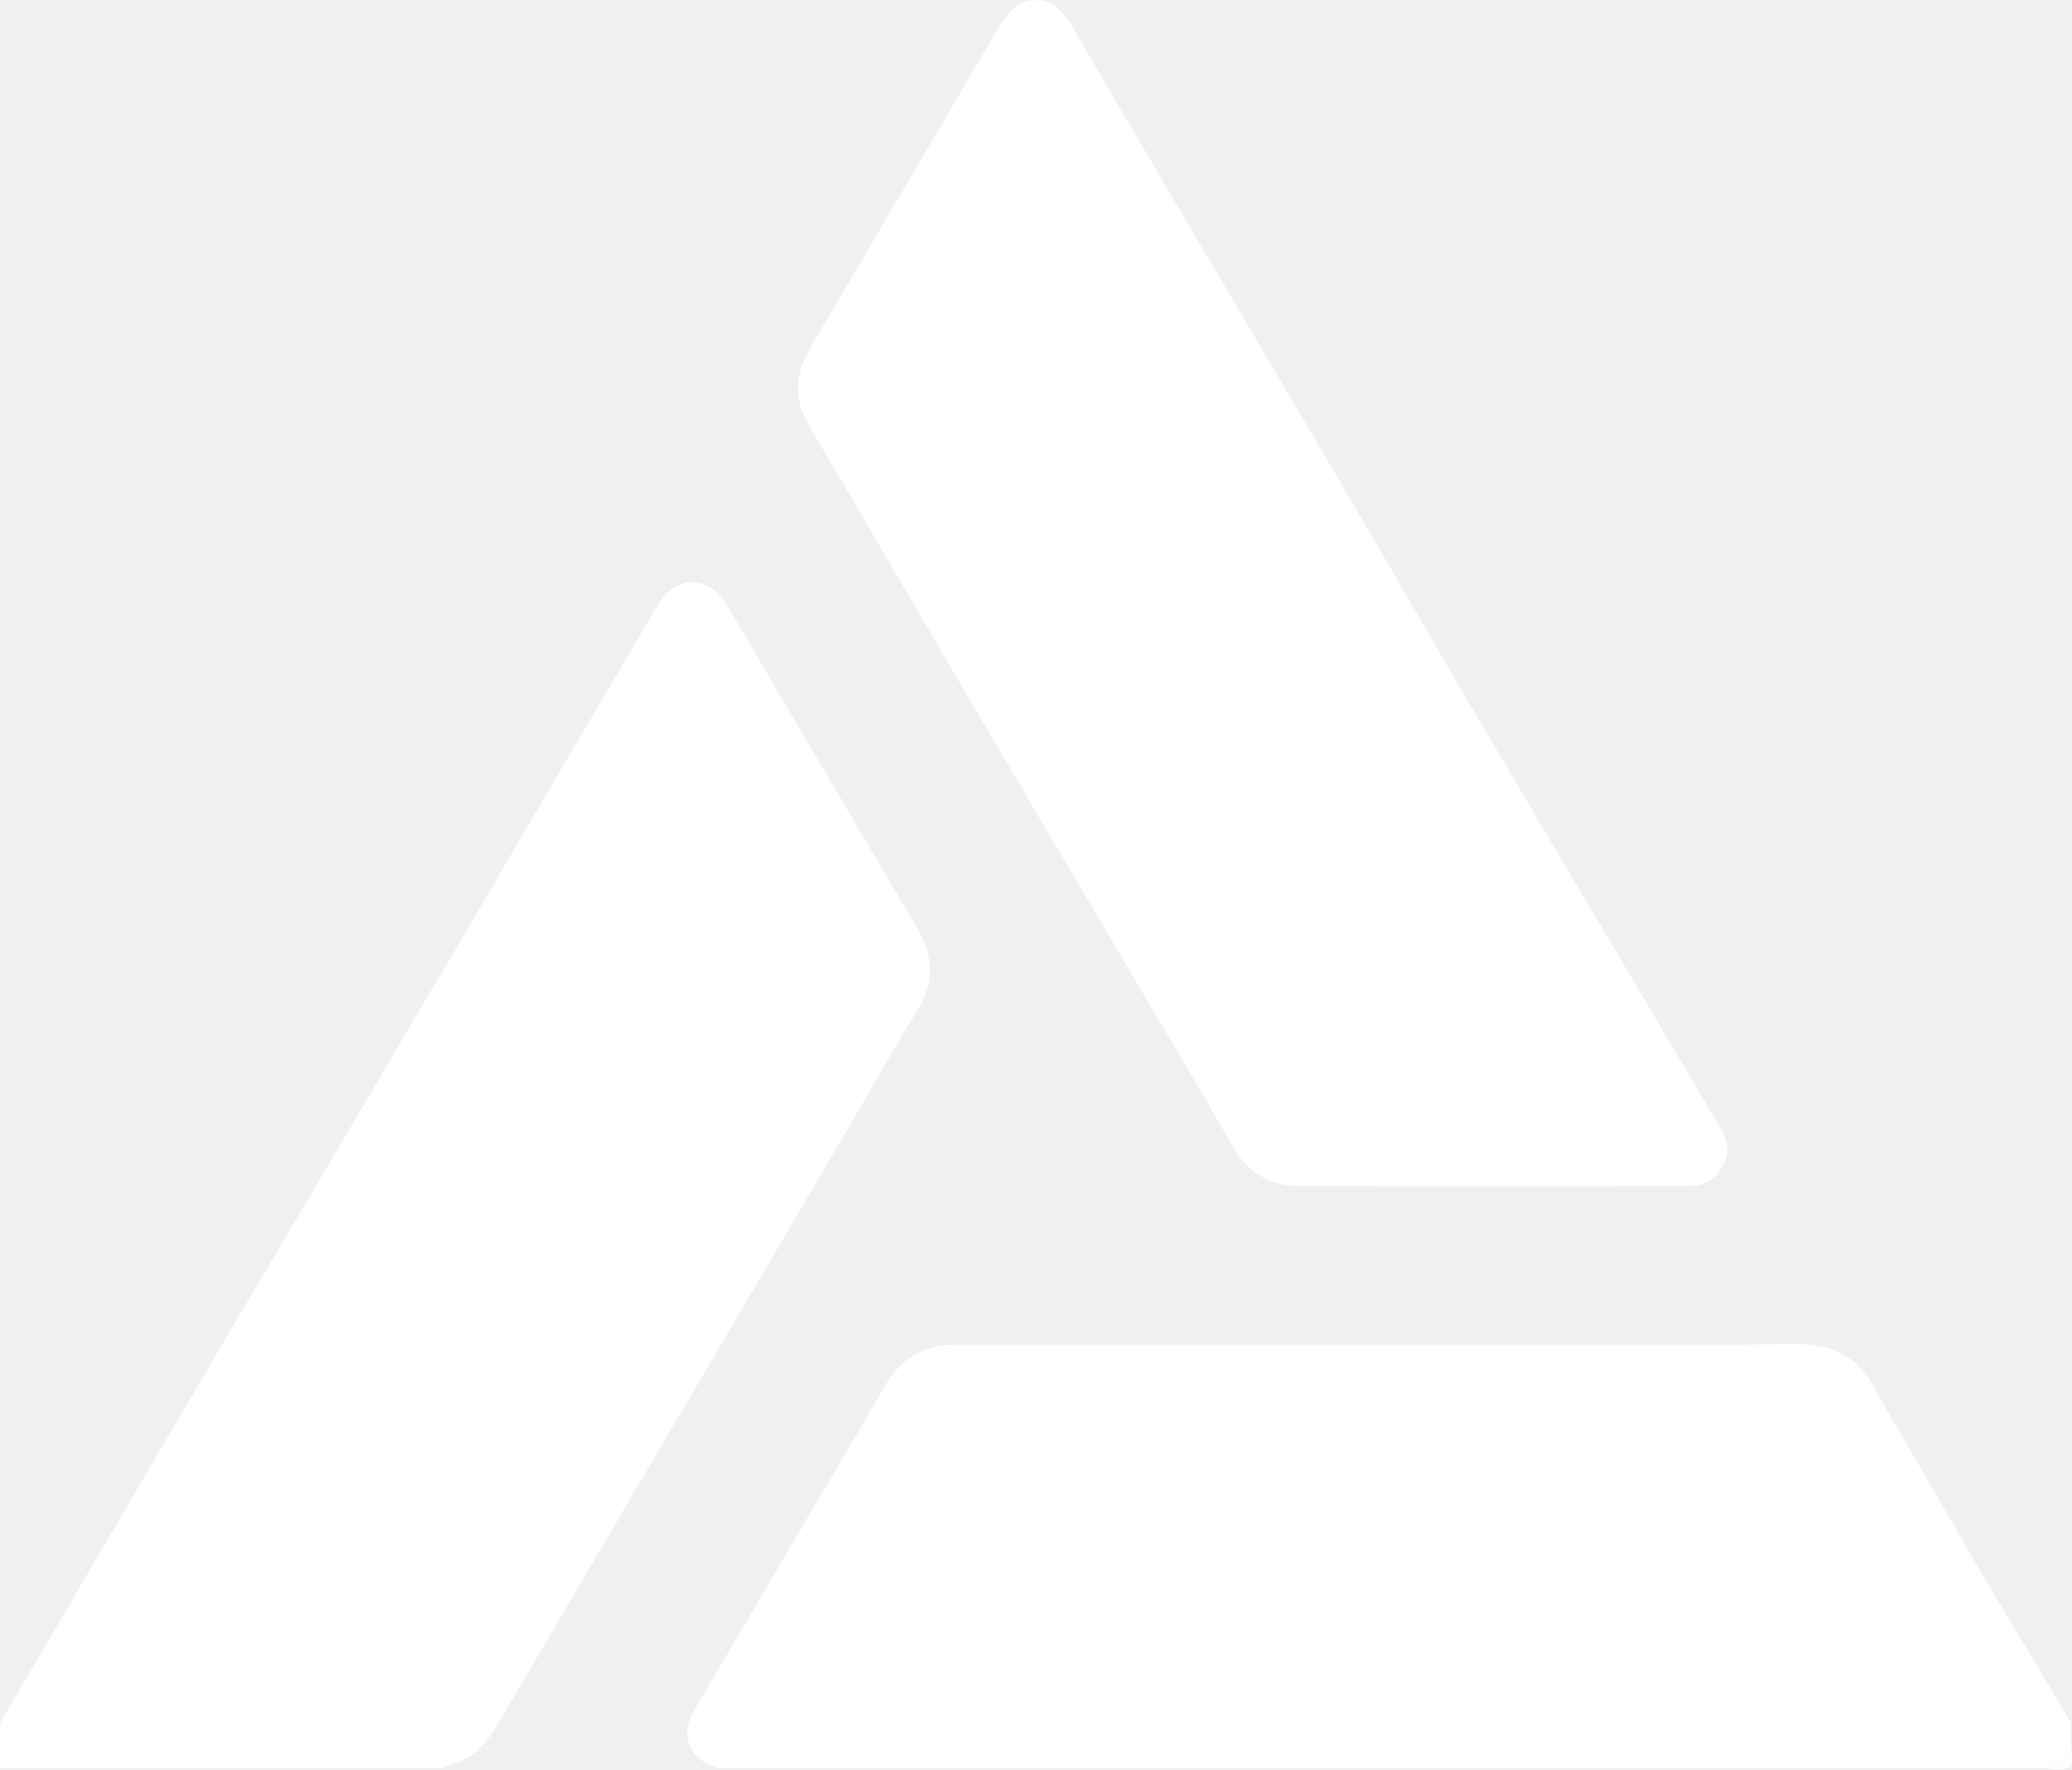
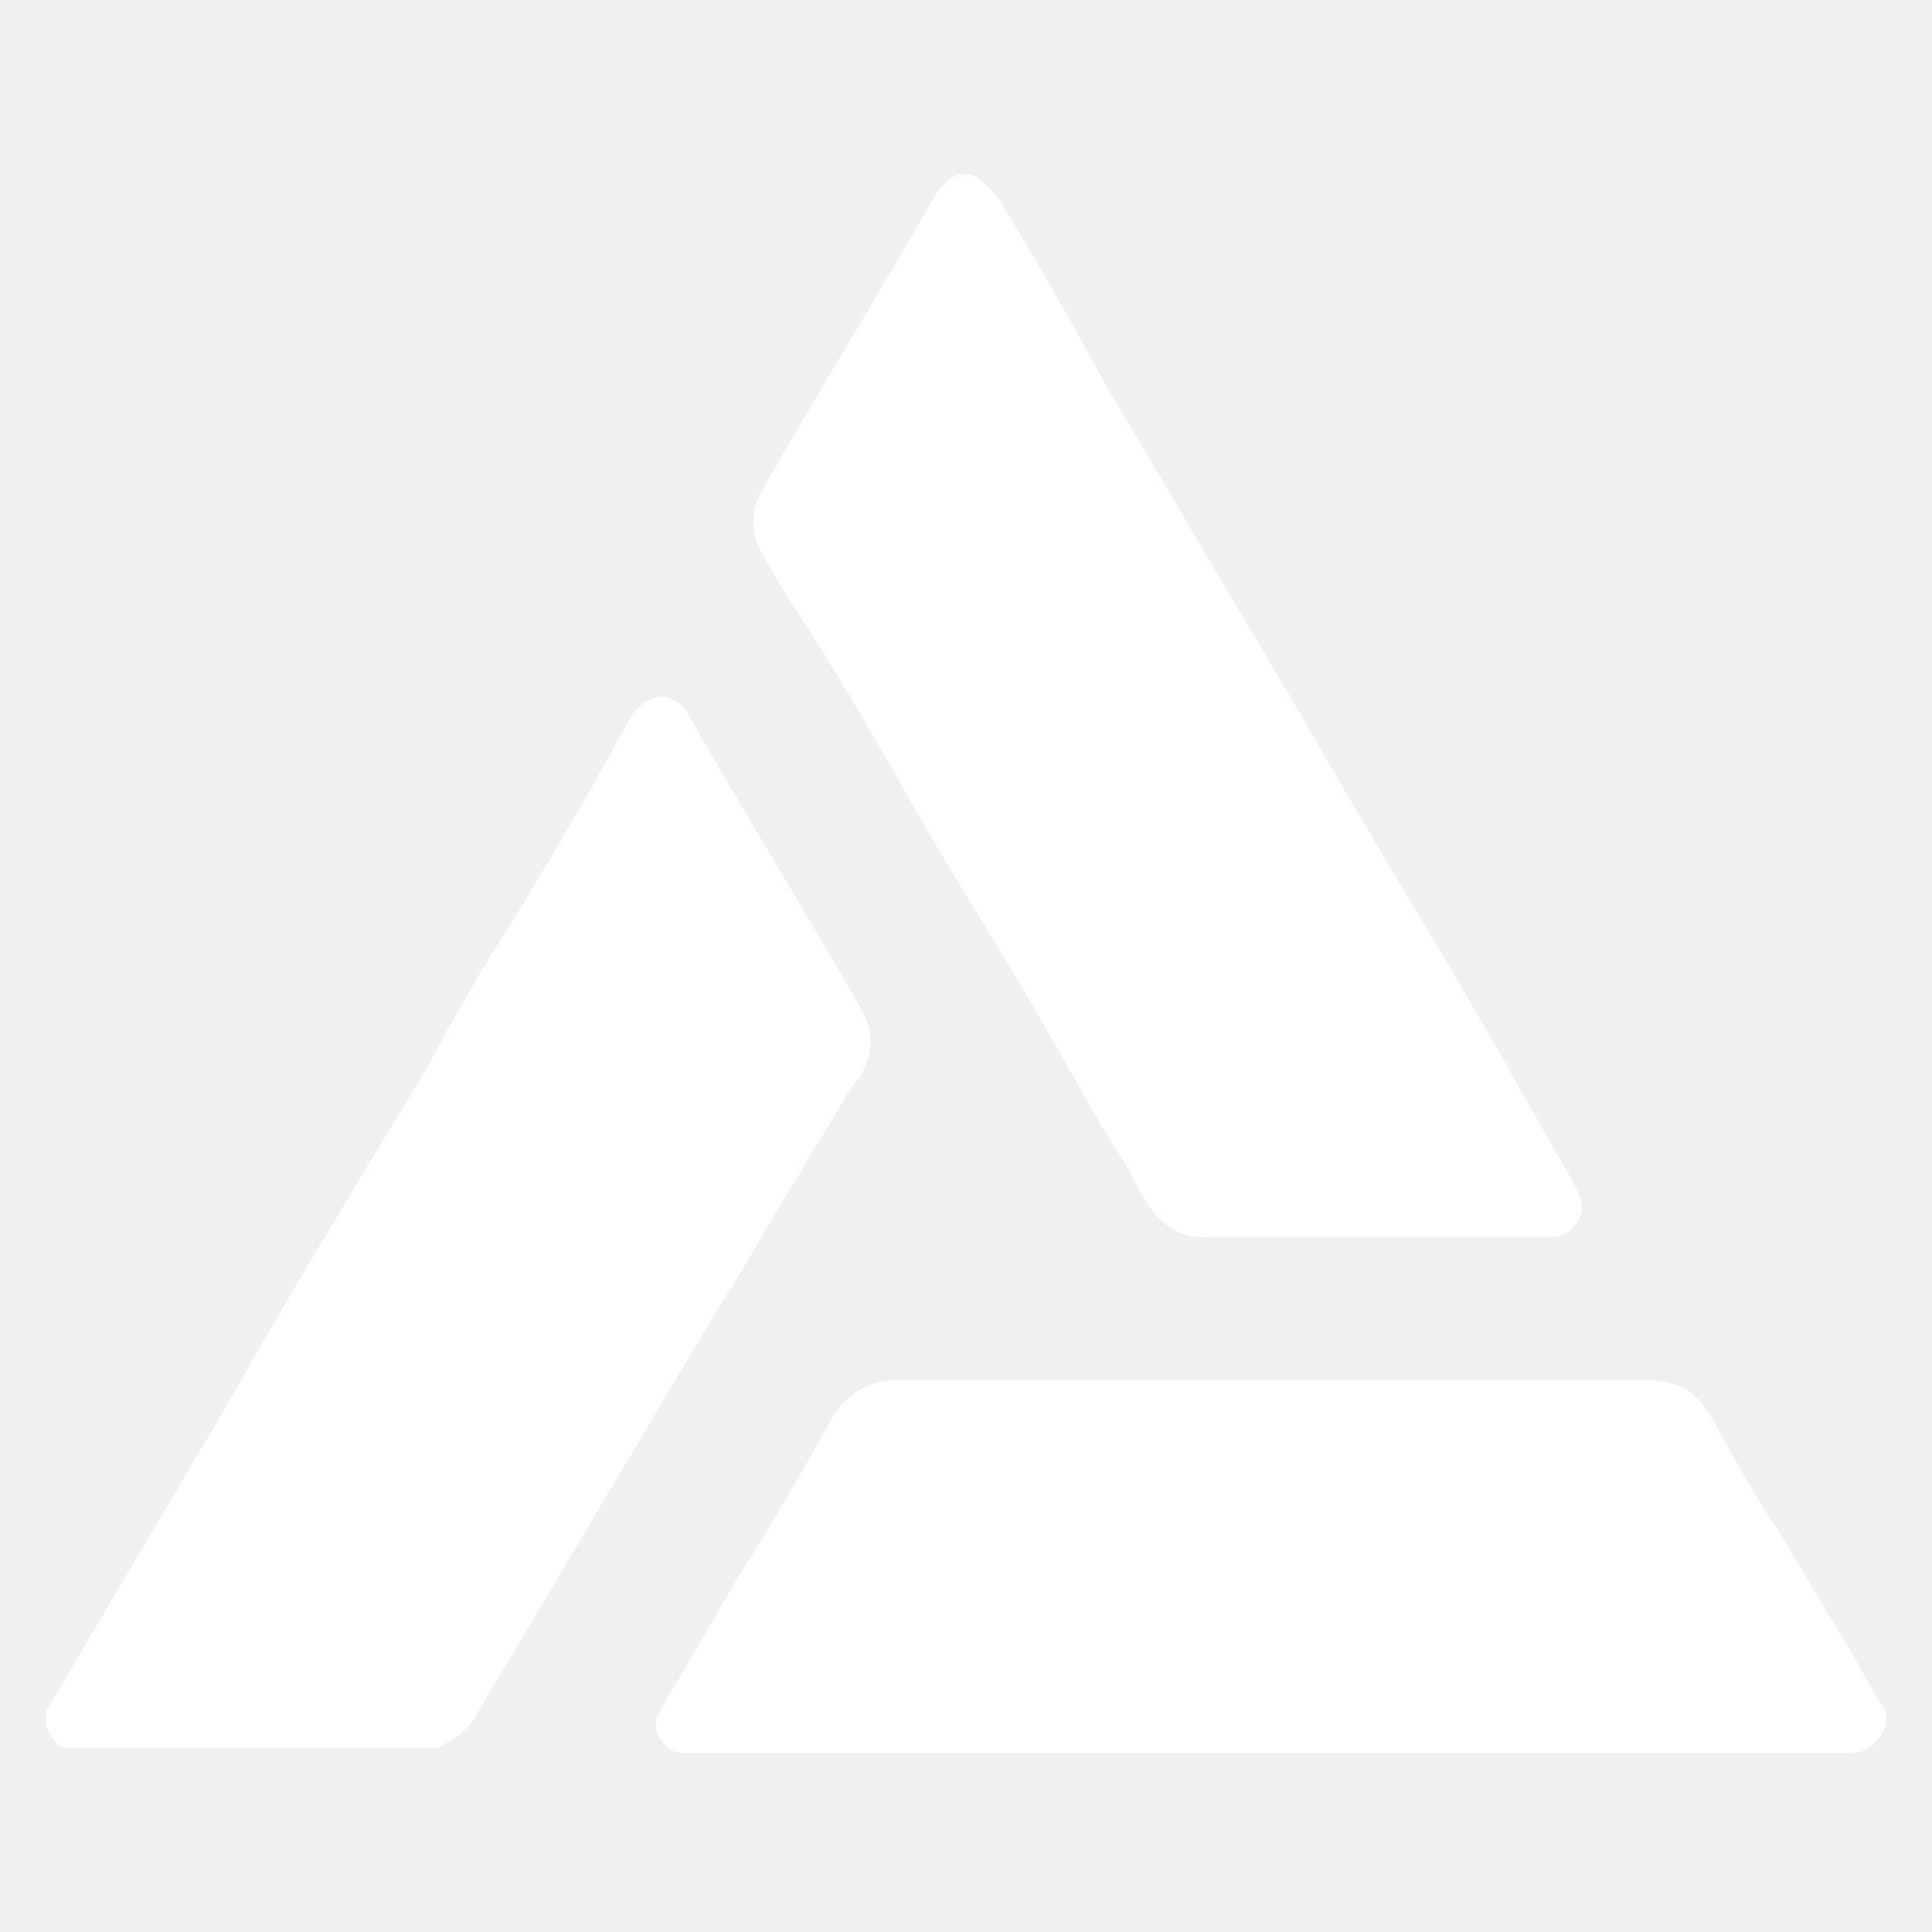
- <svg xmlns="http://www.w3.org/2000/svg" version="1.1" id="Layer_1" x="0px" y="0px" viewBox="0 0 1008 861" style="enable-background:new 0 0 1008 861;" xml:space="preserve">
+ <svg xmlns="http://www.w3.org/2000/svg" version="1.1" id="Layer_1" x="0px" y="0px" viewBox="0 0 42 42" style="enable-background:new 0 0 42 42;" xml:space="preserve">
  <style type="text/css">
	.st0{fill:#FFFFFF;}
	.st1{fill:#FEFEFE;}
</style>
-   <path class="st0" d="M1007.3,838.3v8c-2.5,7.3-7.5,12-15,14H347.8c-0.3-1-1.2-0.9-2-1.2c-10.9-4.7-14.6-15.7-8.6-26  c14.2-24.2,28.4-48.4,42.7-72.6c17-28.9,34.1-57.7,50.9-86.6c7.8-13.5,19.3-19.7,34.8-19.7c84.4,0.1,168.8,0,253.3,0  c52.1,0,104.2,0.2,156.4-0.1c16.4-0.1,28.3,6.4,36.3,20.8c12.7,22.7,26.3,45,39.1,67.6c16.5,29.1,34.2,57.6,51.3,86.4  C1003.8,832,1005.5,835.2,1007.3,838.3z" />
-   <path class="st0" d="M839.9,562.7c-2.8,9.3-9.1,14.4-18.6,14.4c-63,0.1-126.1,0.1-189.1,0c-14.2,0-25.1-6.5-32.3-19  c-4.3-7.5-8.6-15-12.9-22.4c-14.1-23.9-28.3-47.9-42.4-71.8c-23.4-39.6-46.8-79.2-70.2-118.9c-20.6-35.1-41.1-70.3-61.7-105.4  c-6.3-10.7-12.6-21.4-18.9-32.1c-7.5-12.6-7.3-25.1,0.1-37.7c30.9-52.5,61.8-105,92.6-157.6c3.3-5.6,7.5-9.5,13.3-12h8  c6.6,2.4,10.7,7.2,14.1,13.2c19.4,33.5,39.2,66.8,58.8,100.2c32.4,55,65,109.9,97.1,165.1c14,24.1,28,48.4,42.2,72.4  c28.6,48.3,57.1,96.7,85.8,145c10.5,17.7,20.9,35.4,31.3,53.1C839.5,553.3,841.4,557.6,839.9,562.7z" />
-   <path class="st0" d="M446.7,491c-2.2,3.7-4.5,7.3-6.8,11c-8.2,14.2-16.5,28.4-24.7,42.5c-13.9,23.7-27.8,47.4-41.7,71.1  c-44.1,74.9-88.2,149.8-132.2,224.8c-5.6,9.5-13.1,16.2-23.9,18.9c-0.7,0.2-1.3,0.3-1.5,1H15.1c-7.9-2.1-13.1-6.9-15-15v-7  C32.8,782.5,65.4,726.7,98.2,671c20.4-34.8,41-69.4,61.5-104.1c17.3-29.3,34.5-58.6,51.8-88c0.8-1.4,1.8-2.8,2.7-4.2  c13.1-22.4,26.1-44.8,39.2-67.1c22.1-37.7,44.3-75.3,66.5-113c8.9-15.2,24.9-15.1,33.9,0.1c30.9,52.5,61.8,105.1,92.8,157.6  C454.2,465.3,454.5,478.1,446.7,491z" />
-   <path class="st1" d="M992.3,860.3c7.5-2,12.5-6.7,15-14c0,4.7,1.8,11.1-0.5,13.5c-2.3,2.3-8.8,0.5-13.5,0.5  C993,860.3,992.7,860.3,992.3,860.3z" />
-   <path class="st0" d="M0.1,845.3c1.9,8.1,7.1,12.9,15,15c-4.3,0-8.7-0.1-13,0.1c-1.7,0.1-2.1-0.3-2.1-2.1  C0.2,854,0.1,849.7,0.1,845.3z" />
+   <g>
+     <path class="st0" d="M41,37.2v0.3c-0.1,0.3-0.3,0.5-0.6,0.6H14.8c0,0,0,0-0.1,0c-0.4-0.2-0.6-0.6-0.3-1c0.6-1,1.1-1.9,1.7-2.9   c0.7-1.1,1.4-2.3,2-3.4c0.3-0.5,0.8-0.8,1.4-0.8c3.4,0,6.7,0,10.1,0c2.1,0,4.1,0,6.2,0c0.7,0,1.1,0.3,1.4,0.8   c0.5,0.9,1,1.8,1.6,2.7c0.7,1.2,1.4,2.3,2,3.4C40.9,37,40.9,37.1,41,37.2z" />
+     <path class="st0" d="M34.4,26.3c-0.1,0.4-0.4,0.6-0.7,0.6c-2.5,0-5,0-7.5,0c-0.6,0-1-0.3-1.3-0.8c-0.2-0.3-0.3-0.6-0.5-0.9   c-0.6-0.9-1.1-1.9-1.7-2.9c-0.9-1.6-1.9-3.1-2.8-4.7c-0.8-1.4-1.6-2.8-2.5-4.2c-0.3-0.4-0.5-0.8-0.8-1.3c-0.3-0.5-0.3-1,0-1.5   c1.2-2.1,2.5-4.2,3.7-6.3c0.1-0.2,0.3-0.4,0.5-0.5h0.3c0.3,0.1,0.4,0.3,0.6,0.5c0.8,1.3,1.6,2.7,2.3,4c1.3,2.2,2.6,4.4,3.9,6.6   c0.6,1,1.1,1.9,1.7,2.9c1.1,1.9,2.3,3.8,3.4,5.8c0.4,0.7,0.8,1.4,1.2,2.1C34.3,25.9,34.4,26.1,34.4,26.3z" />
+     <path class="st0" d="M18.7,23.4c-0.1,0.1-0.2,0.3-0.3,0.4c-0.3,0.6-0.7,1.1-1,1.7c-0.6,0.9-1.1,1.9-1.7,2.8c-1.8,3-3.5,5.9-5.3,8.9   c-0.2,0.4-0.5,0.6-0.9,0.8c0,0-0.1,0-0.1,0h-8C1.3,38,1.1,37.8,1,37.5v-0.3c1.3-2.2,2.6-4.4,3.9-6.6c0.8-1.4,1.6-2.8,2.4-4.1   c0.7-1.2,1.4-2.3,2.1-3.5c0-0.1,0.1-0.1,0.1-0.2c0.5-0.9,1-1.8,1.6-2.7c0.9-1.5,1.8-3,2.6-4.5c0.4-0.6,1-0.6,1.3,0   c1.2,2.1,2.5,4.2,3.7,6.3C19,22.4,19,22.9,18.7,23.4z" />
+   </g>
+   <path class="st1" d="M509.6,447.1c7.5-2,12.5-6.7,15-14c0,4.7,1.8,11.1-0.5,13.5c-2.3,2.3-8.8,0.5-13.5,0.5  C510.3,447.1,510,447.1,509.6,447.1z" />
+   <path class="st0" d="M-482.6,432.1c1.9,8.1,7.1,12.9,15,15c-4.3,0-8.7-0.1-13,0.1c-1.7,0.1-2.1-0.3-2.1-2.1  C-482.5,440.8-482.6,436.5-482.6,432.1z" />
</svg>
